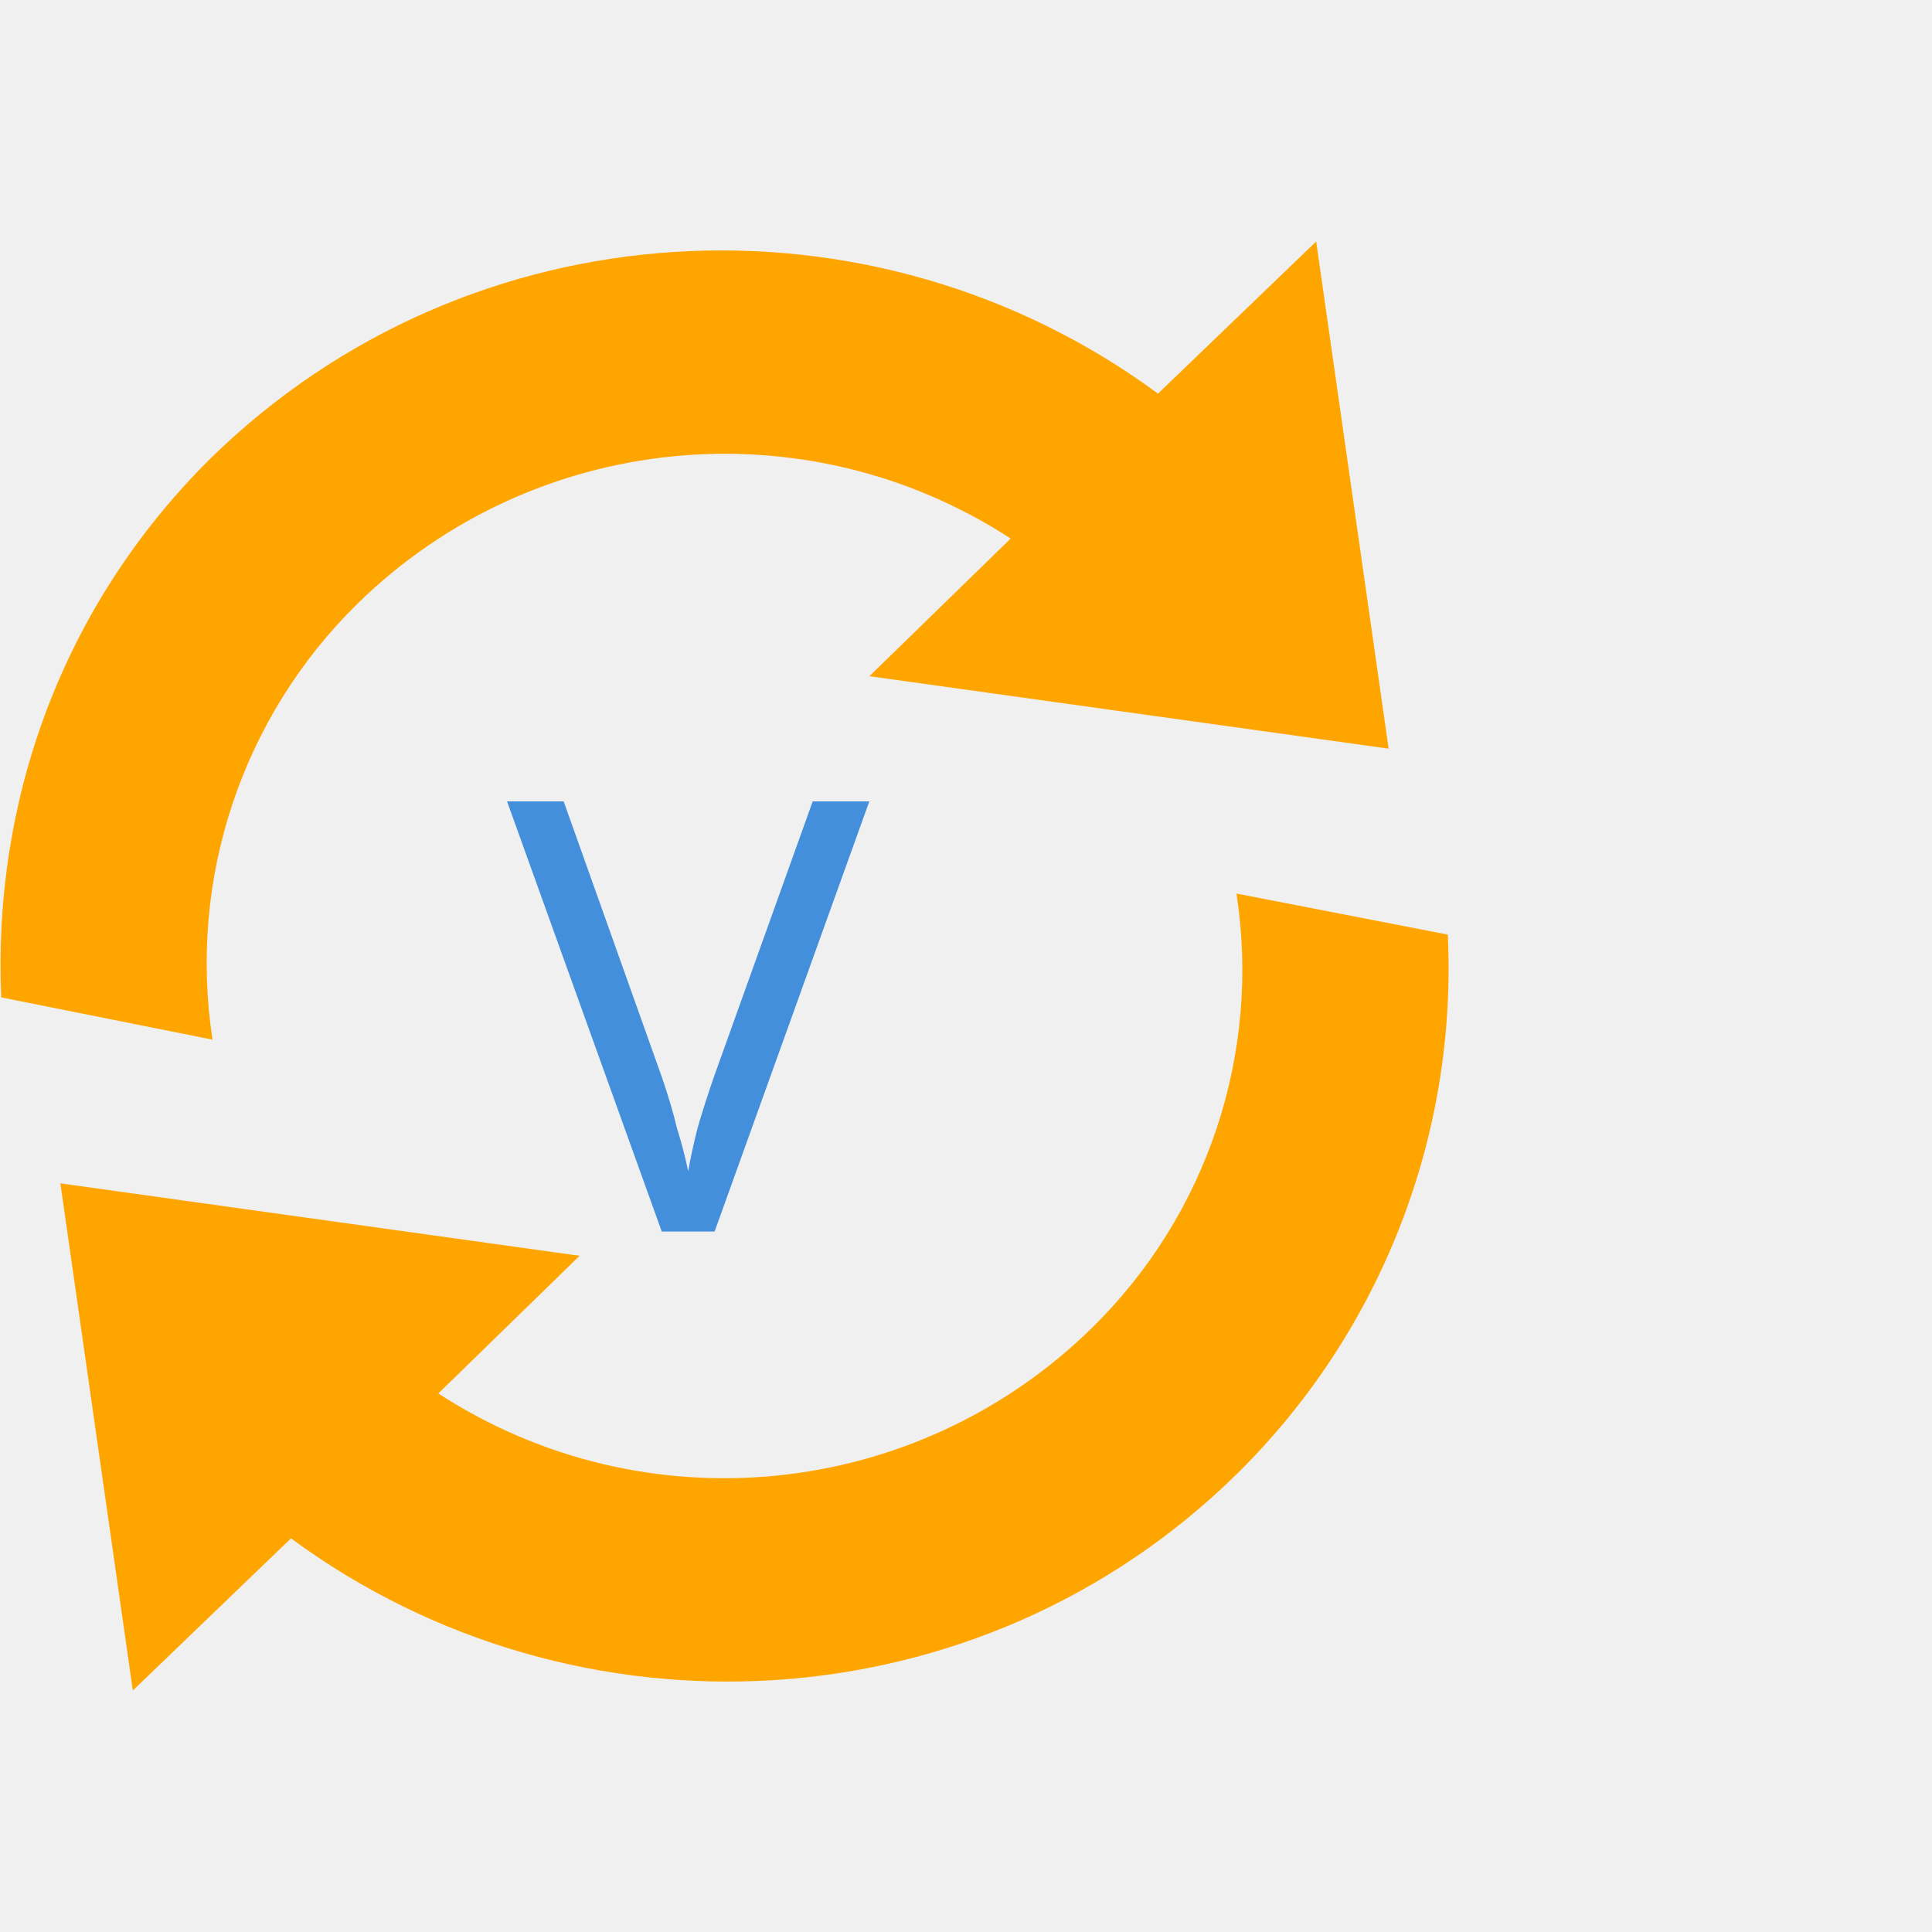
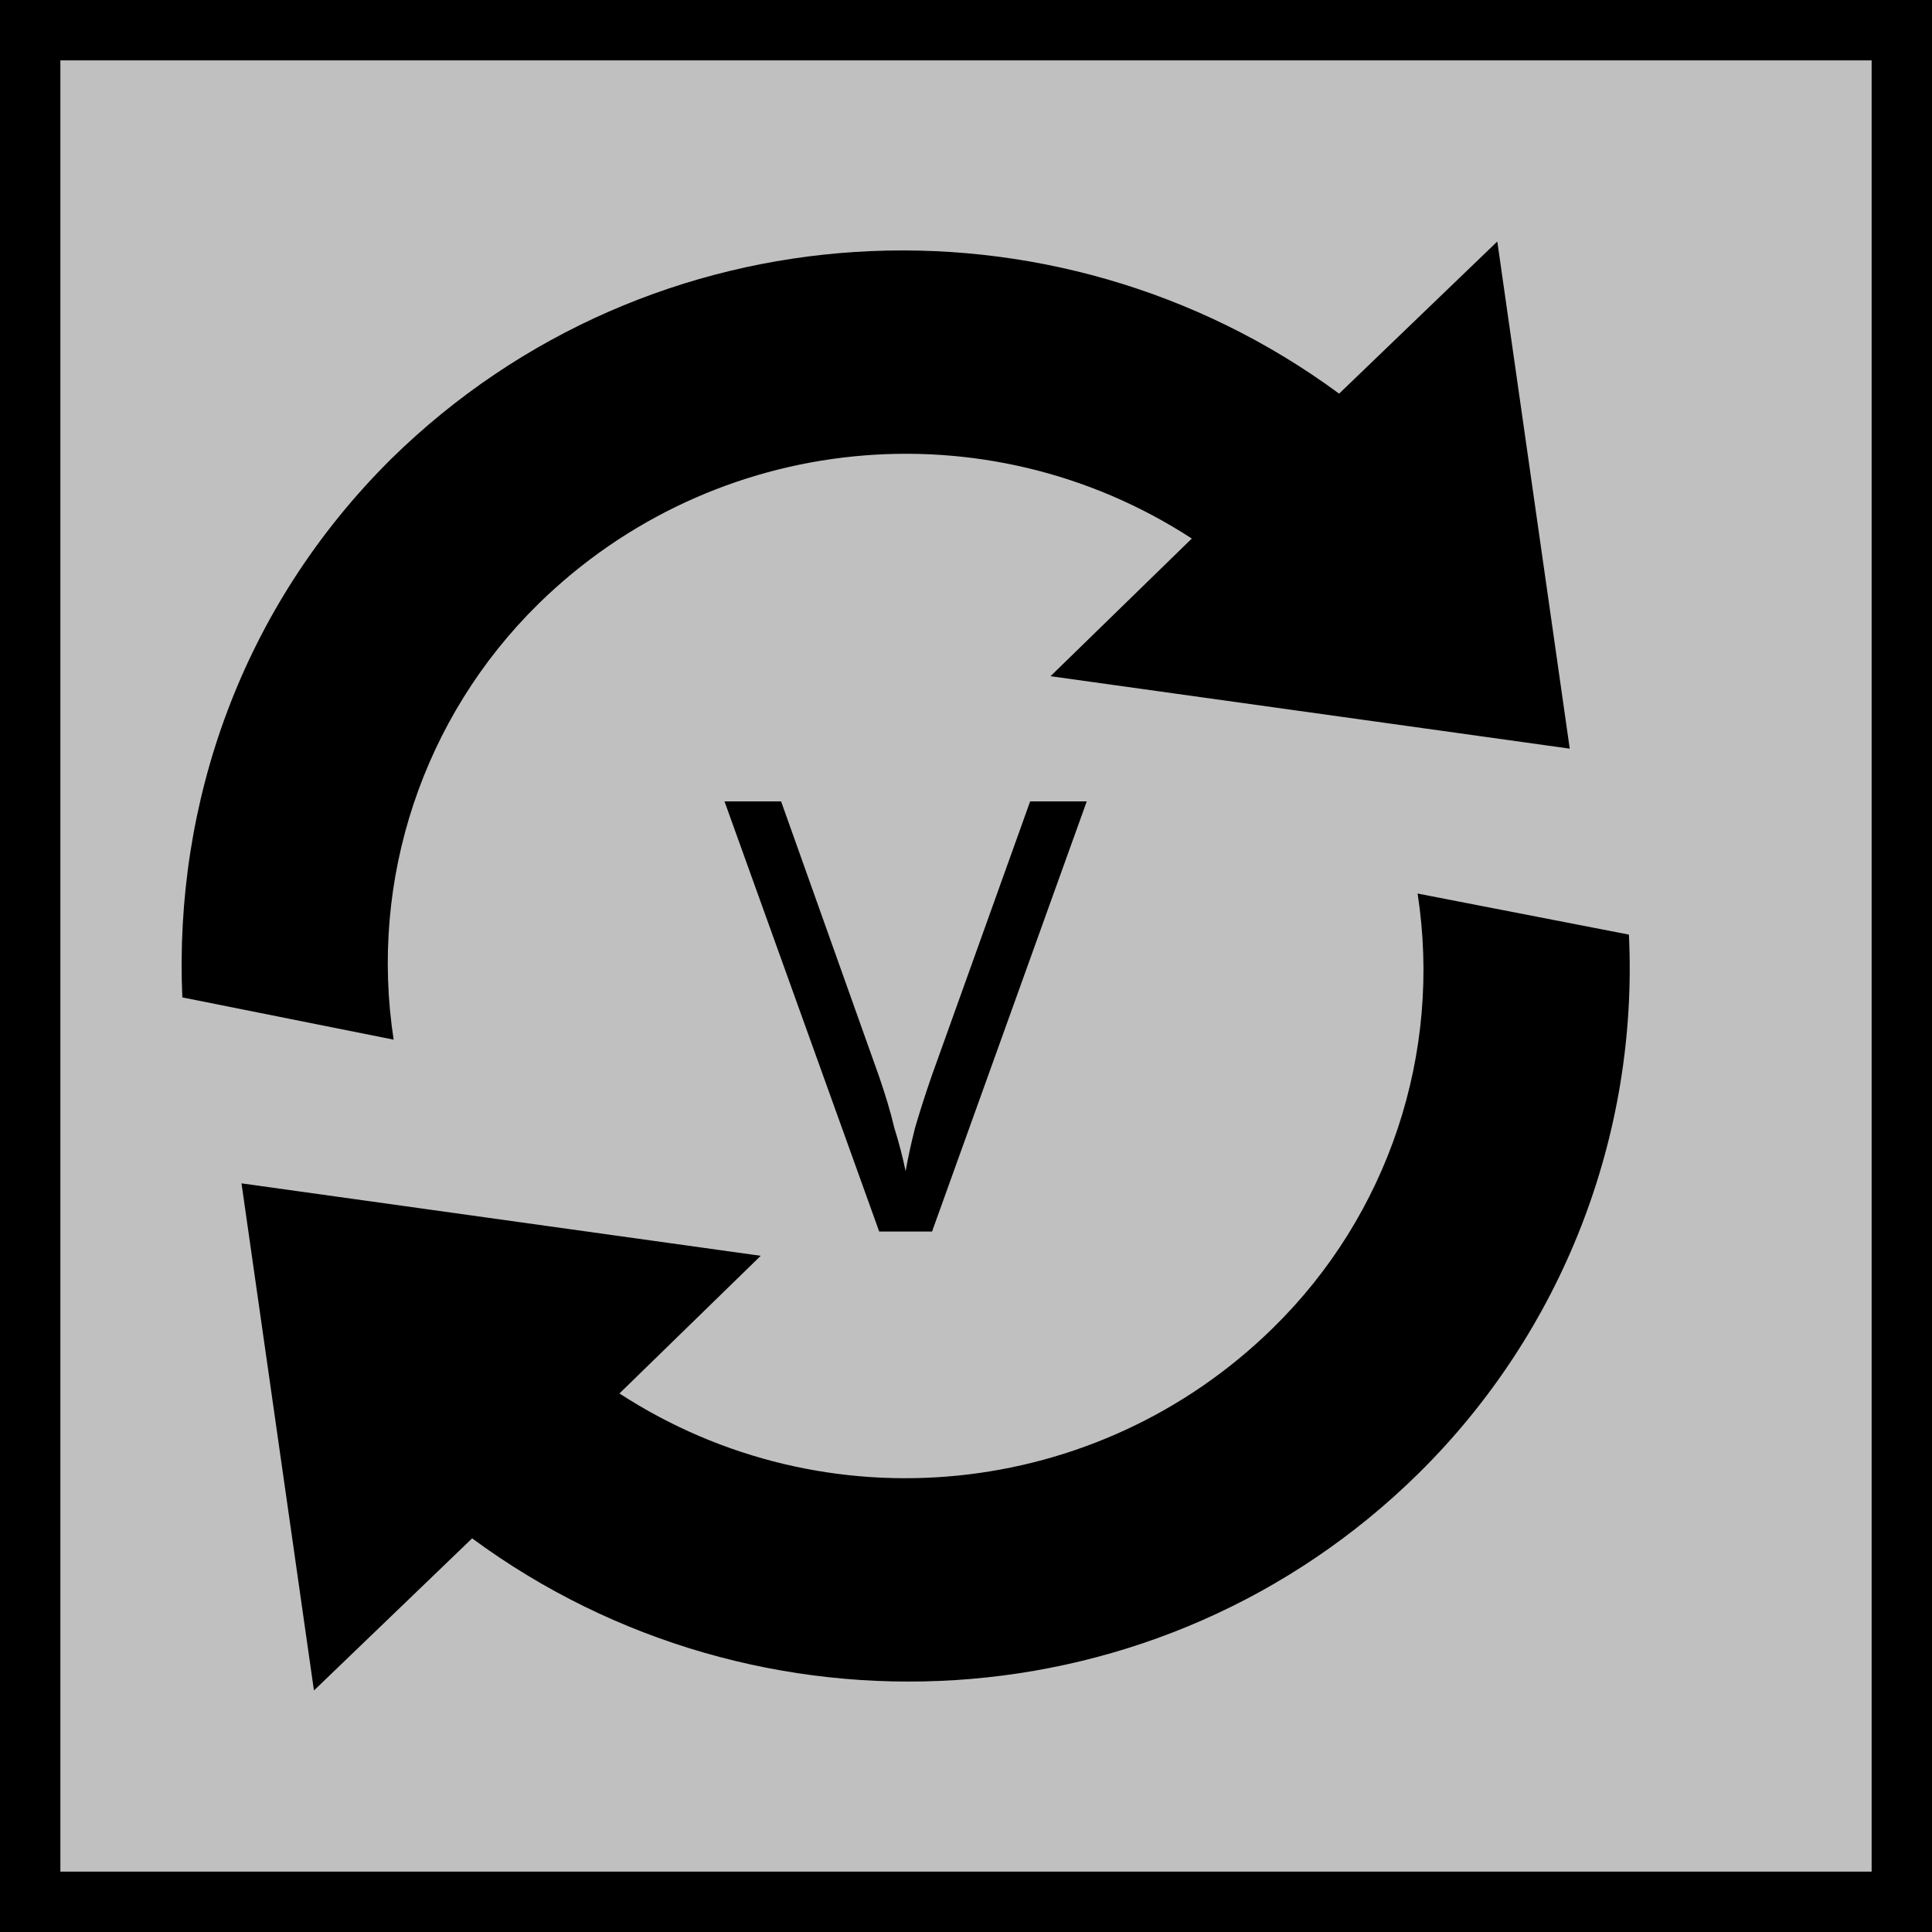
<svg xmlns="http://www.w3.org/2000/svg" viewBox="0 0 16 16">
-   <text stroke="none" fill="#438FDC" x="4.2" y="10.2" font-family="Verdana" font-size="5">
-     V
-   </text>
-   <path id="progress" stroke="none" fill="orange" fill-rule="evenodd" d="M10.24 7.4a4.15 4.15 0 0 1-1.2 3.6 4.346 4.346 0 0 1-5.41.54L4.8 10.4.5 9.8l.6 4.2 1.31-1.26c2.36 1.74 5.7 1.57 7.84-.54a5.876 5.876 0 0 0 1.74-4.46l-1.75-.34zM2.96 5a4.346 4.346 0 0 1 5.41-.54L7.2 5.6l4.3.6-.6-4.2-1.31 1.26c-2.36-1.74-5.7-1.57-7.85.54C.5 5.03-.06 6.65.01 8.26l1.75.35A4.17 4.17 0 0 1 2.96 5z" />
-   <animateTransform href="#progress" attributeName="transform" attributeType="XML" type="rotate" from="0 6.1 8.05" to="360 6.1 8.05" dur="1.8s" repeatCount="indefinite" />
+   <mask id="mask">
+     <rect width="16" height="16" stroke="white" fill="white" fill-opacity=".2" />
+     <path id="progress" stroke="none" fill="white" d="M11.74 7.4a4.15 4.15 0 01-1.2 3.6 4.346 4.346 0 01-5.41.54L6.3 10.4 2 9.8l.6 4.2 1.31-1.26c2.36 1.74 5.7 1.57 7.84-.54a5.876 5.876 0 001.74-4.46l-1.75-.34zM4.46 5a4.346 4.346 0 015.41-.54L8.7 5.6l4.3.6-.6-4.2-1.31 1.26c-2.36-1.74-5.7-1.57-7.85.54C2 5.03 1.44 6.65 1.51 8.26l1.75.35A4.17 4.17 0 014.46 5z" />
+     <text stroke="none" fill="white" x="6" y="10.2" font-family="Verdana" font-size="5">
+       V
+     </text>
+   </mask>
+   <rect width="16" height="16" fill="black" mask="url(#mask)" />
+   <animateTransform href="#progress" attributeName="transform" attributeType="XML" type="rotate" from="0 7.5 8" to="360 7.5 8" dur="1.8s" repeatCount="indefinite" />
</svg>
